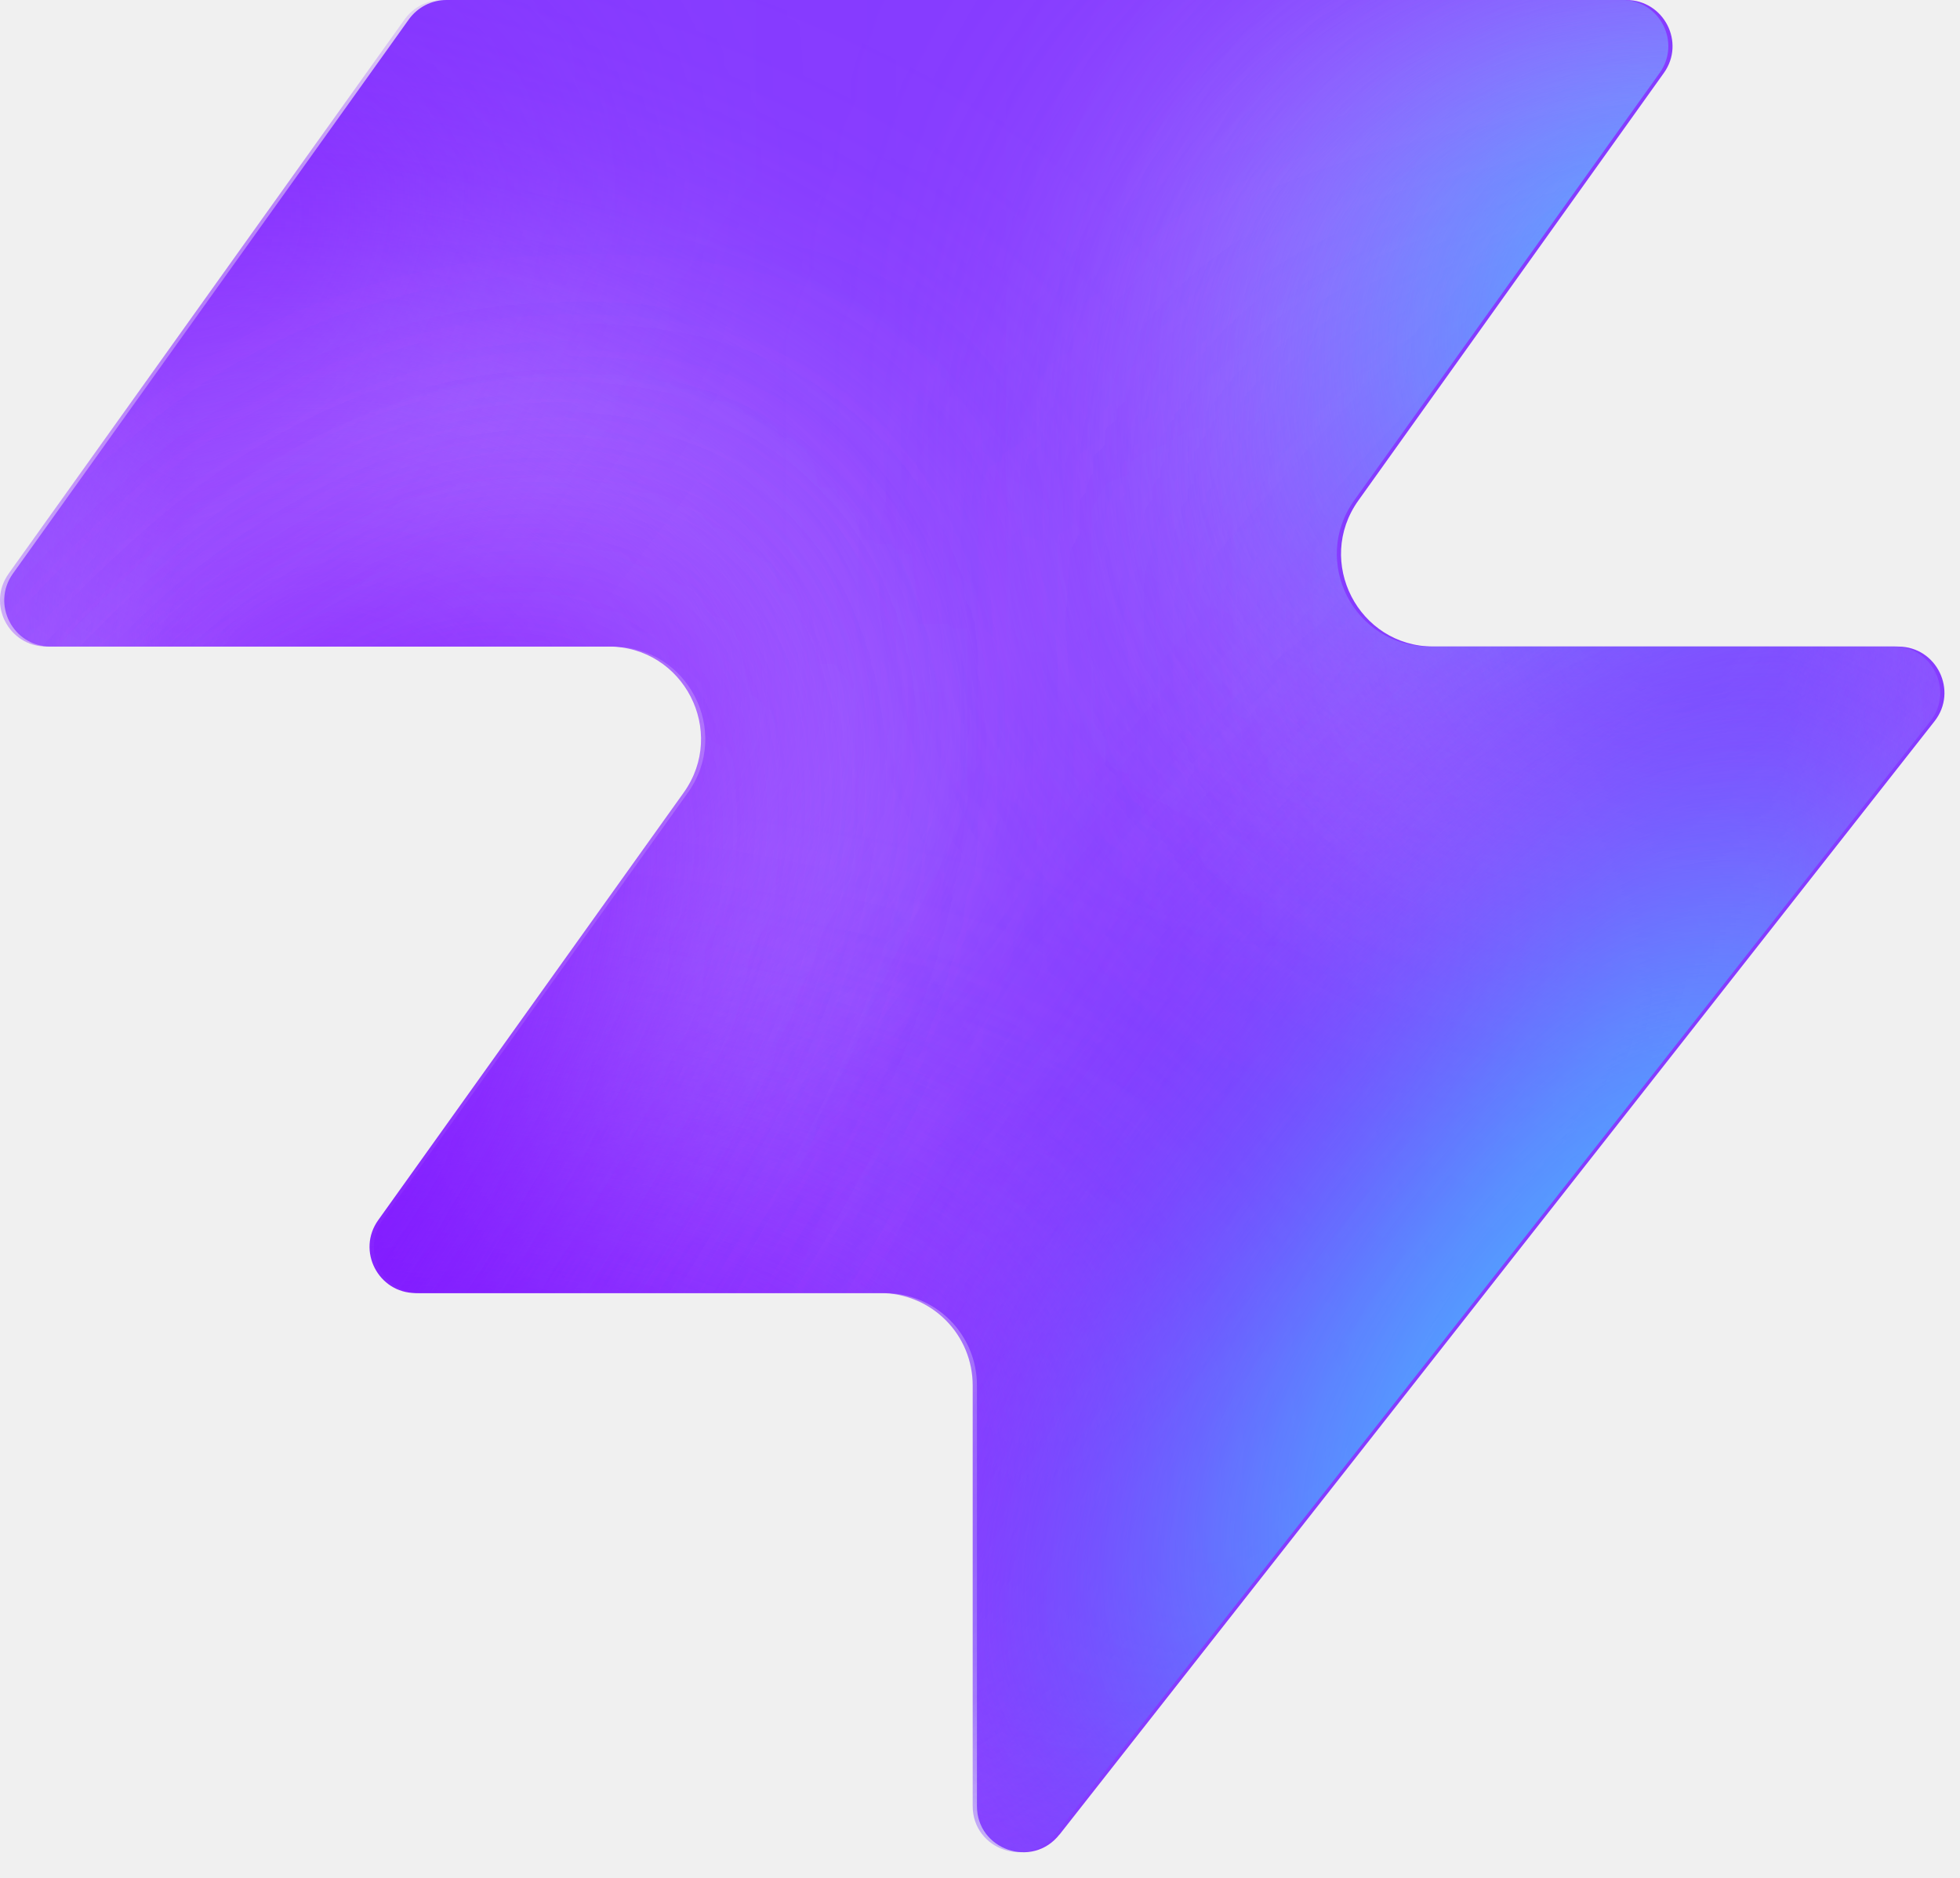
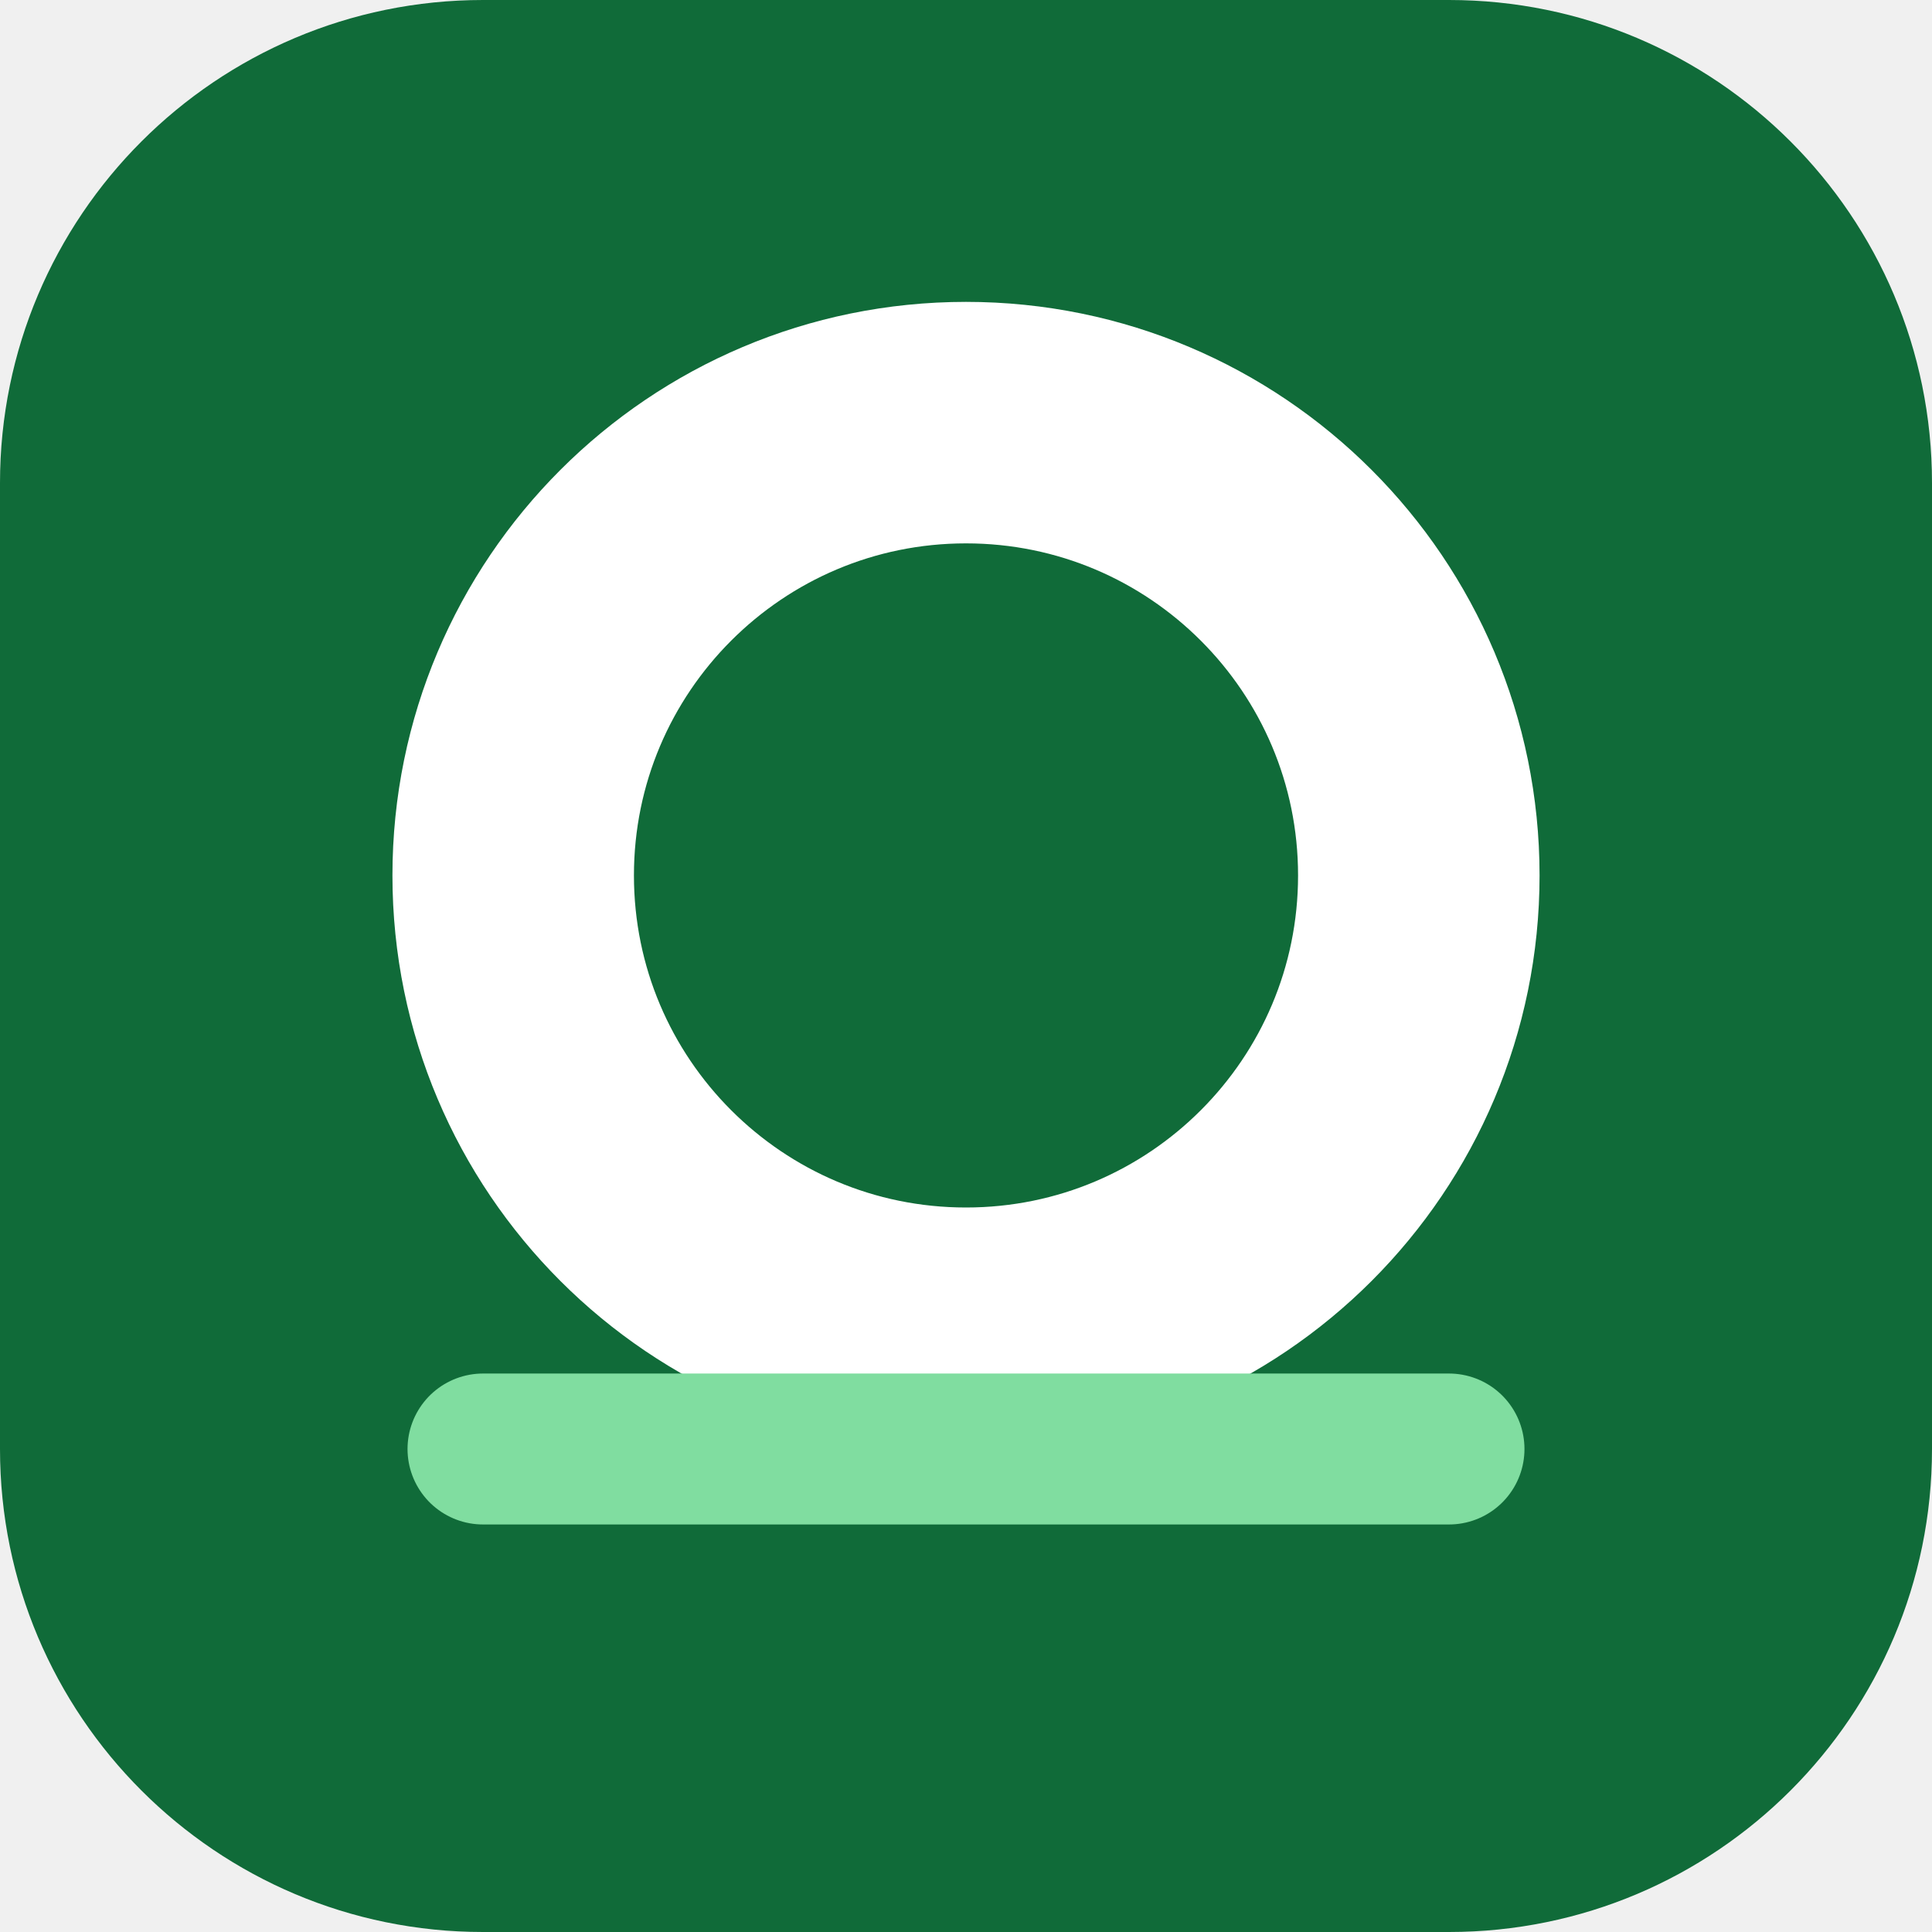
- <svg xmlns="http://www.w3.org/2000/svg" width="48" height="46" fill="none" viewBox="0 0 48 46">
-   <path fill="#863bff" d="M25.946 44.938c-.664.845-2.021.375-2.021-.698V33.937a2.26 2.26 0 0 0-2.262-2.262H10.287c-.92 0-1.456-1.04-.92-1.788l7.48-10.471c1.07-1.497 0-3.578-1.842-3.578H1.237c-.92 0-1.456-1.04-.92-1.788L10.013.474c.214-.297.556-.474.92-.474h28.894c.92 0 1.456 1.04.92 1.788l-7.48 10.471c-1.07 1.498 0 3.579 1.842 3.579h11.377c.943 0 1.473 1.088.89 1.83L25.947 44.94z" style="fill:#863bff;fill:color(display-p3 .525 .23 1);fill-opacity:1" />
-   <mask id="a" width="48" height="46" x="0" y="0" maskUnits="userSpaceOnUse" style="mask-type:alpha">
-     <path fill="#000" d="M25.842 44.938c-.664.844-2.021.375-2.021-.698V33.937a2.26 2.26 0 0 0-2.262-2.262H10.183c-.92 0-1.456-1.04-.92-1.788l7.48-10.471c1.07-1.498 0-3.579-1.842-3.579H1.133c-.92 0-1.456-1.04-.92-1.787L9.91.473c.214-.297.556-.474.92-.474h28.894c.92 0 1.456 1.04.92 1.788l-7.48 10.471c-1.07 1.498 0 3.578 1.842 3.578h11.377c.943 0 1.473 1.088.89 1.832L25.843 44.94z" style="fill:#000;fill-opacity:1" />
-   </mask>
-   <g mask="url(#a)">
-     <g filter="url(#b)">
-       <ellipse cx="5.508" cy="14.704" fill="#ede6ff" rx="5.508" ry="14.704" style="fill:#ede6ff;fill:color(display-p3 .927 .903 1);fill-opacity:1" transform="matrix(.00324 1 1 -.00324 -4.47 31.516)" />
-     </g>
-     <g filter="url(#c)">
-       <ellipse cx="10.399" cy="29.851" fill="#ede6ff" rx="10.399" ry="29.851" style="fill:#ede6ff;fill:color(display-p3 .927 .903 1);fill-opacity:1" transform="matrix(.00324 1 1 -.00324 -39.328 7.883)" />
-     </g>
-     <g filter="url(#d)">
-       <ellipse cx="5.508" cy="30.487" fill="#7e14ff" rx="5.508" ry="30.487" style="fill:#7e14ff;fill:color(display-p3 .492 .077 1);fill-opacity:1" transform="rotate(89.814 -25.913 -14.639)scale(1 -1)" />
-     </g>
-     <g filter="url(#e)">
-       <ellipse cx="5.508" cy="30.599" fill="#7e14ff" rx="5.508" ry="30.599" style="fill:#7e14ff;fill:color(display-p3 .492 .077 1);fill-opacity:1" transform="rotate(89.814 -32.644 -3.334)scale(1 -1)" />
-     </g>
-     <g filter="url(#f)">
-       <ellipse cx="5.508" cy="30.599" fill="#7e14ff" rx="5.508" ry="30.599" style="fill:#7e14ff;fill:color(display-p3 .492 .077 1);fill-opacity:1" transform="matrix(.00324 1 1 -.00324 -34.34 30.47)" />
-     </g>
-     <g filter="url(#g)">
-       <ellipse cx="14.072" cy="22.078" fill="#ede6ff" rx="14.072" ry="22.078" style="fill:#ede6ff;fill:color(display-p3 .927 .903 1);fill-opacity:1" transform="rotate(93.35 24.506 48.493)scale(-1 1)" />
-     </g>
-     <g filter="url(#h)">
-       <ellipse cx="3.47" cy="21.501" fill="#7e14ff" rx="3.47" ry="21.501" style="fill:#7e14ff;fill:color(display-p3 .492 .077 1);fill-opacity:1" transform="rotate(89.009 28.708 47.59)scale(-1 1)" />
-     </g>
-     <g filter="url(#i)">
-       <ellipse cx="3.47" cy="21.501" fill="#7e14ff" rx="3.47" ry="21.501" style="fill:#7e14ff;fill:color(display-p3 .492 .077 1);fill-opacity:1" transform="rotate(89.009 28.708 47.59)scale(-1 1)" />
-     </g>
-     <g filter="url(#j)">
-       <ellipse cx=".387" cy="8.972" fill="#7e14ff" rx="4.407" ry="29.108" style="fill:#7e14ff;fill:color(display-p3 .492 .077 1);fill-opacity:1" transform="rotate(39.51 .387 8.972)" />
-     </g>
-     <g filter="url(#k)">
-       <ellipse cx="47.523" cy="-6.092" fill="#7e14ff" rx="4.407" ry="29.108" style="fill:#7e14ff;fill:color(display-p3 .492 .077 1);fill-opacity:1" transform="rotate(37.892 47.523 -6.092)" />
-     </g>
-     <g filter="url(#l)">
-       <ellipse cx="41.412" cy="6.333" fill="#47bfff" rx="5.971" ry="9.665" style="fill:#47bfff;fill:color(display-p3 .28 .748 1);fill-opacity:1" transform="rotate(37.892 41.412 6.333)" />
-     </g>
-     <g filter="url(#m)">
-       <ellipse cx="-1.879" cy="38.332" fill="#7e14ff" rx="4.407" ry="29.108" style="fill:#7e14ff;fill:color(display-p3 .492 .077 1);fill-opacity:1" transform="rotate(37.892 -1.88 38.332)" />
-     </g>
-     <g filter="url(#n)">
-       <ellipse cx="-1.879" cy="38.332" fill="#7e14ff" rx="4.407" ry="29.108" style="fill:#7e14ff;fill:color(display-p3 .492 .077 1);fill-opacity:1" transform="rotate(37.892 -1.88 38.332)" />
-     </g>
-     <g filter="url(#o)">
-       <ellipse cx="35.651" cy="29.907" fill="#7e14ff" rx="4.407" ry="29.108" style="fill:#7e14ff;fill:color(display-p3 .492 .077 1);fill-opacity:1" transform="rotate(37.892 35.651 29.907)" />
-     </g>
-     <g filter="url(#p)">
-       <ellipse cx="38.418" cy="32.4" fill="#47bfff" rx="5.971" ry="15.297" style="fill:#47bfff;fill:color(display-p3 .28 .748 1);fill-opacity:1" transform="rotate(37.892 38.418 32.4)" />
-     </g>
-   </g>
-   <defs>
-     <filter id="b" width="60.045" height="41.654" x="-19.77" y="16.149" color-interpolation-filters="sRGB" filterUnits="userSpaceOnUse">
-       <feFlood flood-opacity="0" result="BackgroundImageFix" />
-       <feBlend in="SourceGraphic" in2="BackgroundImageFix" result="shape" />
-       <feGaussianBlur result="effect1_foregroundBlur_2002_17158" stdDeviation="7.659" />
-     </filter>
-     <filter id="c" width="90.34" height="51.437" x="-54.613" y="-7.533" color-interpolation-filters="sRGB" filterUnits="userSpaceOnUse">
-       <feFlood flood-opacity="0" result="BackgroundImageFix" />
-       <feBlend in="SourceGraphic" in2="BackgroundImageFix" result="shape" />
-       <feGaussianBlur result="effect1_foregroundBlur_2002_17158" stdDeviation="7.659" />
-     </filter>
-     <filter id="d" width="79.355" height="29.4" x="-49.64" y="2.03" color-interpolation-filters="sRGB" filterUnits="userSpaceOnUse">
-       <feFlood flood-opacity="0" result="BackgroundImageFix" />
-       <feBlend in="SourceGraphic" in2="BackgroundImageFix" result="shape" />
-       <feGaussianBlur result="effect1_foregroundBlur_2002_17158" stdDeviation="4.596" />
-     </filter>
-     <filter id="e" width="79.579" height="29.4" x="-45.045" y="20.029" color-interpolation-filters="sRGB" filterUnits="userSpaceOnUse">
-       <feFlood flood-opacity="0" result="BackgroundImageFix" />
-       <feBlend in="SourceGraphic" in2="BackgroundImageFix" result="shape" />
-       <feGaussianBlur result="effect1_foregroundBlur_2002_17158" stdDeviation="4.596" />
-     </filter>
-     <filter id="f" width="79.579" height="29.4" x="-43.513" y="21.178" color-interpolation-filters="sRGB" filterUnits="userSpaceOnUse">
-       <feFlood flood-opacity="0" result="BackgroundImageFix" />
-       <feBlend in="SourceGraphic" in2="BackgroundImageFix" result="shape" />
-       <feGaussianBlur result="effect1_foregroundBlur_2002_17158" stdDeviation="4.596" />
-     </filter>
-     <filter id="g" width="74.749" height="58.852" x="15.756" y="-17.901" color-interpolation-filters="sRGB" filterUnits="userSpaceOnUse">
-       <feFlood flood-opacity="0" result="BackgroundImageFix" />
-       <feBlend in="SourceGraphic" in2="BackgroundImageFix" result="shape" />
-       <feGaussianBlur result="effect1_foregroundBlur_2002_17158" stdDeviation="7.659" />
-     </filter>
-     <filter id="h" width="61.377" height="25.362" x="23.548" y="2.284" color-interpolation-filters="sRGB" filterUnits="userSpaceOnUse">
-       <feFlood flood-opacity="0" result="BackgroundImageFix" />
-       <feBlend in="SourceGraphic" in2="BackgroundImageFix" result="shape" />
-       <feGaussianBlur result="effect1_foregroundBlur_2002_17158" stdDeviation="4.596" />
-     </filter>
-     <filter id="i" width="61.377" height="25.362" x="23.548" y="2.284" color-interpolation-filters="sRGB" filterUnits="userSpaceOnUse">
-       <feFlood flood-opacity="0" result="BackgroundImageFix" />
-       <feBlend in="SourceGraphic" in2="BackgroundImageFix" result="shape" />
-       <feGaussianBlur result="effect1_foregroundBlur_2002_17158" stdDeviation="4.596" />
-     </filter>
-     <filter id="j" width="56.045" height="63.649" x="-27.636" y="-22.853" color-interpolation-filters="sRGB" filterUnits="userSpaceOnUse">
-       <feFlood flood-opacity="0" result="BackgroundImageFix" />
-       <feBlend in="SourceGraphic" in2="BackgroundImageFix" result="shape" />
-       <feGaussianBlur result="effect1_foregroundBlur_2002_17158" stdDeviation="4.596" />
-     </filter>
-     <filter id="k" width="54.814" height="64.646" x="20.116" y="-38.415" color-interpolation-filters="sRGB" filterUnits="userSpaceOnUse">
-       <feFlood flood-opacity="0" result="BackgroundImageFix" />
-       <feBlend in="SourceGraphic" in2="BackgroundImageFix" result="shape" />
-       <feGaussianBlur result="effect1_foregroundBlur_2002_17158" stdDeviation="4.596" />
-     </filter>
-     <filter id="l" width="33.541" height="35.313" x="24.641" y="-11.323" color-interpolation-filters="sRGB" filterUnits="userSpaceOnUse">
-       <feFlood flood-opacity="0" result="BackgroundImageFix" />
-       <feBlend in="SourceGraphic" in2="BackgroundImageFix" result="shape" />
-       <feGaussianBlur result="effect1_foregroundBlur_2002_17158" stdDeviation="4.596" />
-     </filter>
-     <filter id="m" width="54.814" height="64.646" x="-29.286" y="6.009" color-interpolation-filters="sRGB" filterUnits="userSpaceOnUse">
-       <feFlood flood-opacity="0" result="BackgroundImageFix" />
-       <feBlend in="SourceGraphic" in2="BackgroundImageFix" result="shape" />
-       <feGaussianBlur result="effect1_foregroundBlur_2002_17158" stdDeviation="4.596" />
-     </filter>
-     <filter id="n" width="54.814" height="64.646" x="-29.286" y="6.009" color-interpolation-filters="sRGB" filterUnits="userSpaceOnUse">
-       <feFlood flood-opacity="0" result="BackgroundImageFix" />
-       <feBlend in="SourceGraphic" in2="BackgroundImageFix" result="shape" />
-       <feGaussianBlur result="effect1_foregroundBlur_2002_17158" stdDeviation="4.596" />
-     </filter>
-     <filter id="o" width="54.814" height="64.646" x="8.244" y="-2.416" color-interpolation-filters="sRGB" filterUnits="userSpaceOnUse">
-       <feFlood flood-opacity="0" result="BackgroundImageFix" />
-       <feBlend in="SourceGraphic" in2="BackgroundImageFix" result="shape" />
-       <feGaussianBlur result="effect1_foregroundBlur_2002_17158" stdDeviation="4.596" />
-     </filter>
-     <filter id="p" width="39.409" height="43.623" x="18.713" y="10.588" color-interpolation-filters="sRGB" filterUnits="userSpaceOnUse">
-       <feFlood flood-opacity="0" result="BackgroundImageFix" />
-       <feBlend in="SourceGraphic" in2="BackgroundImageFix" result="shape" />
-       <feGaussianBlur result="effect1_foregroundBlur_2002_17158" stdDeviation="4.596" />
-     </filter>
-   </defs>
+ <svg xmlns="http://www.w3.org/2000/svg" viewBox="0 0 64 64">
+   <rect width="64" height="64" rx="16" fill="#106b39" />
+   <circle cx="32" cy="29" r="15" fill="none" stroke="#ffffff" stroke-width="8" />
+   <path d="M16 48h32" fill="none" stroke="#80dda0" stroke-linecap="round" stroke-width="5" />
</svg>
